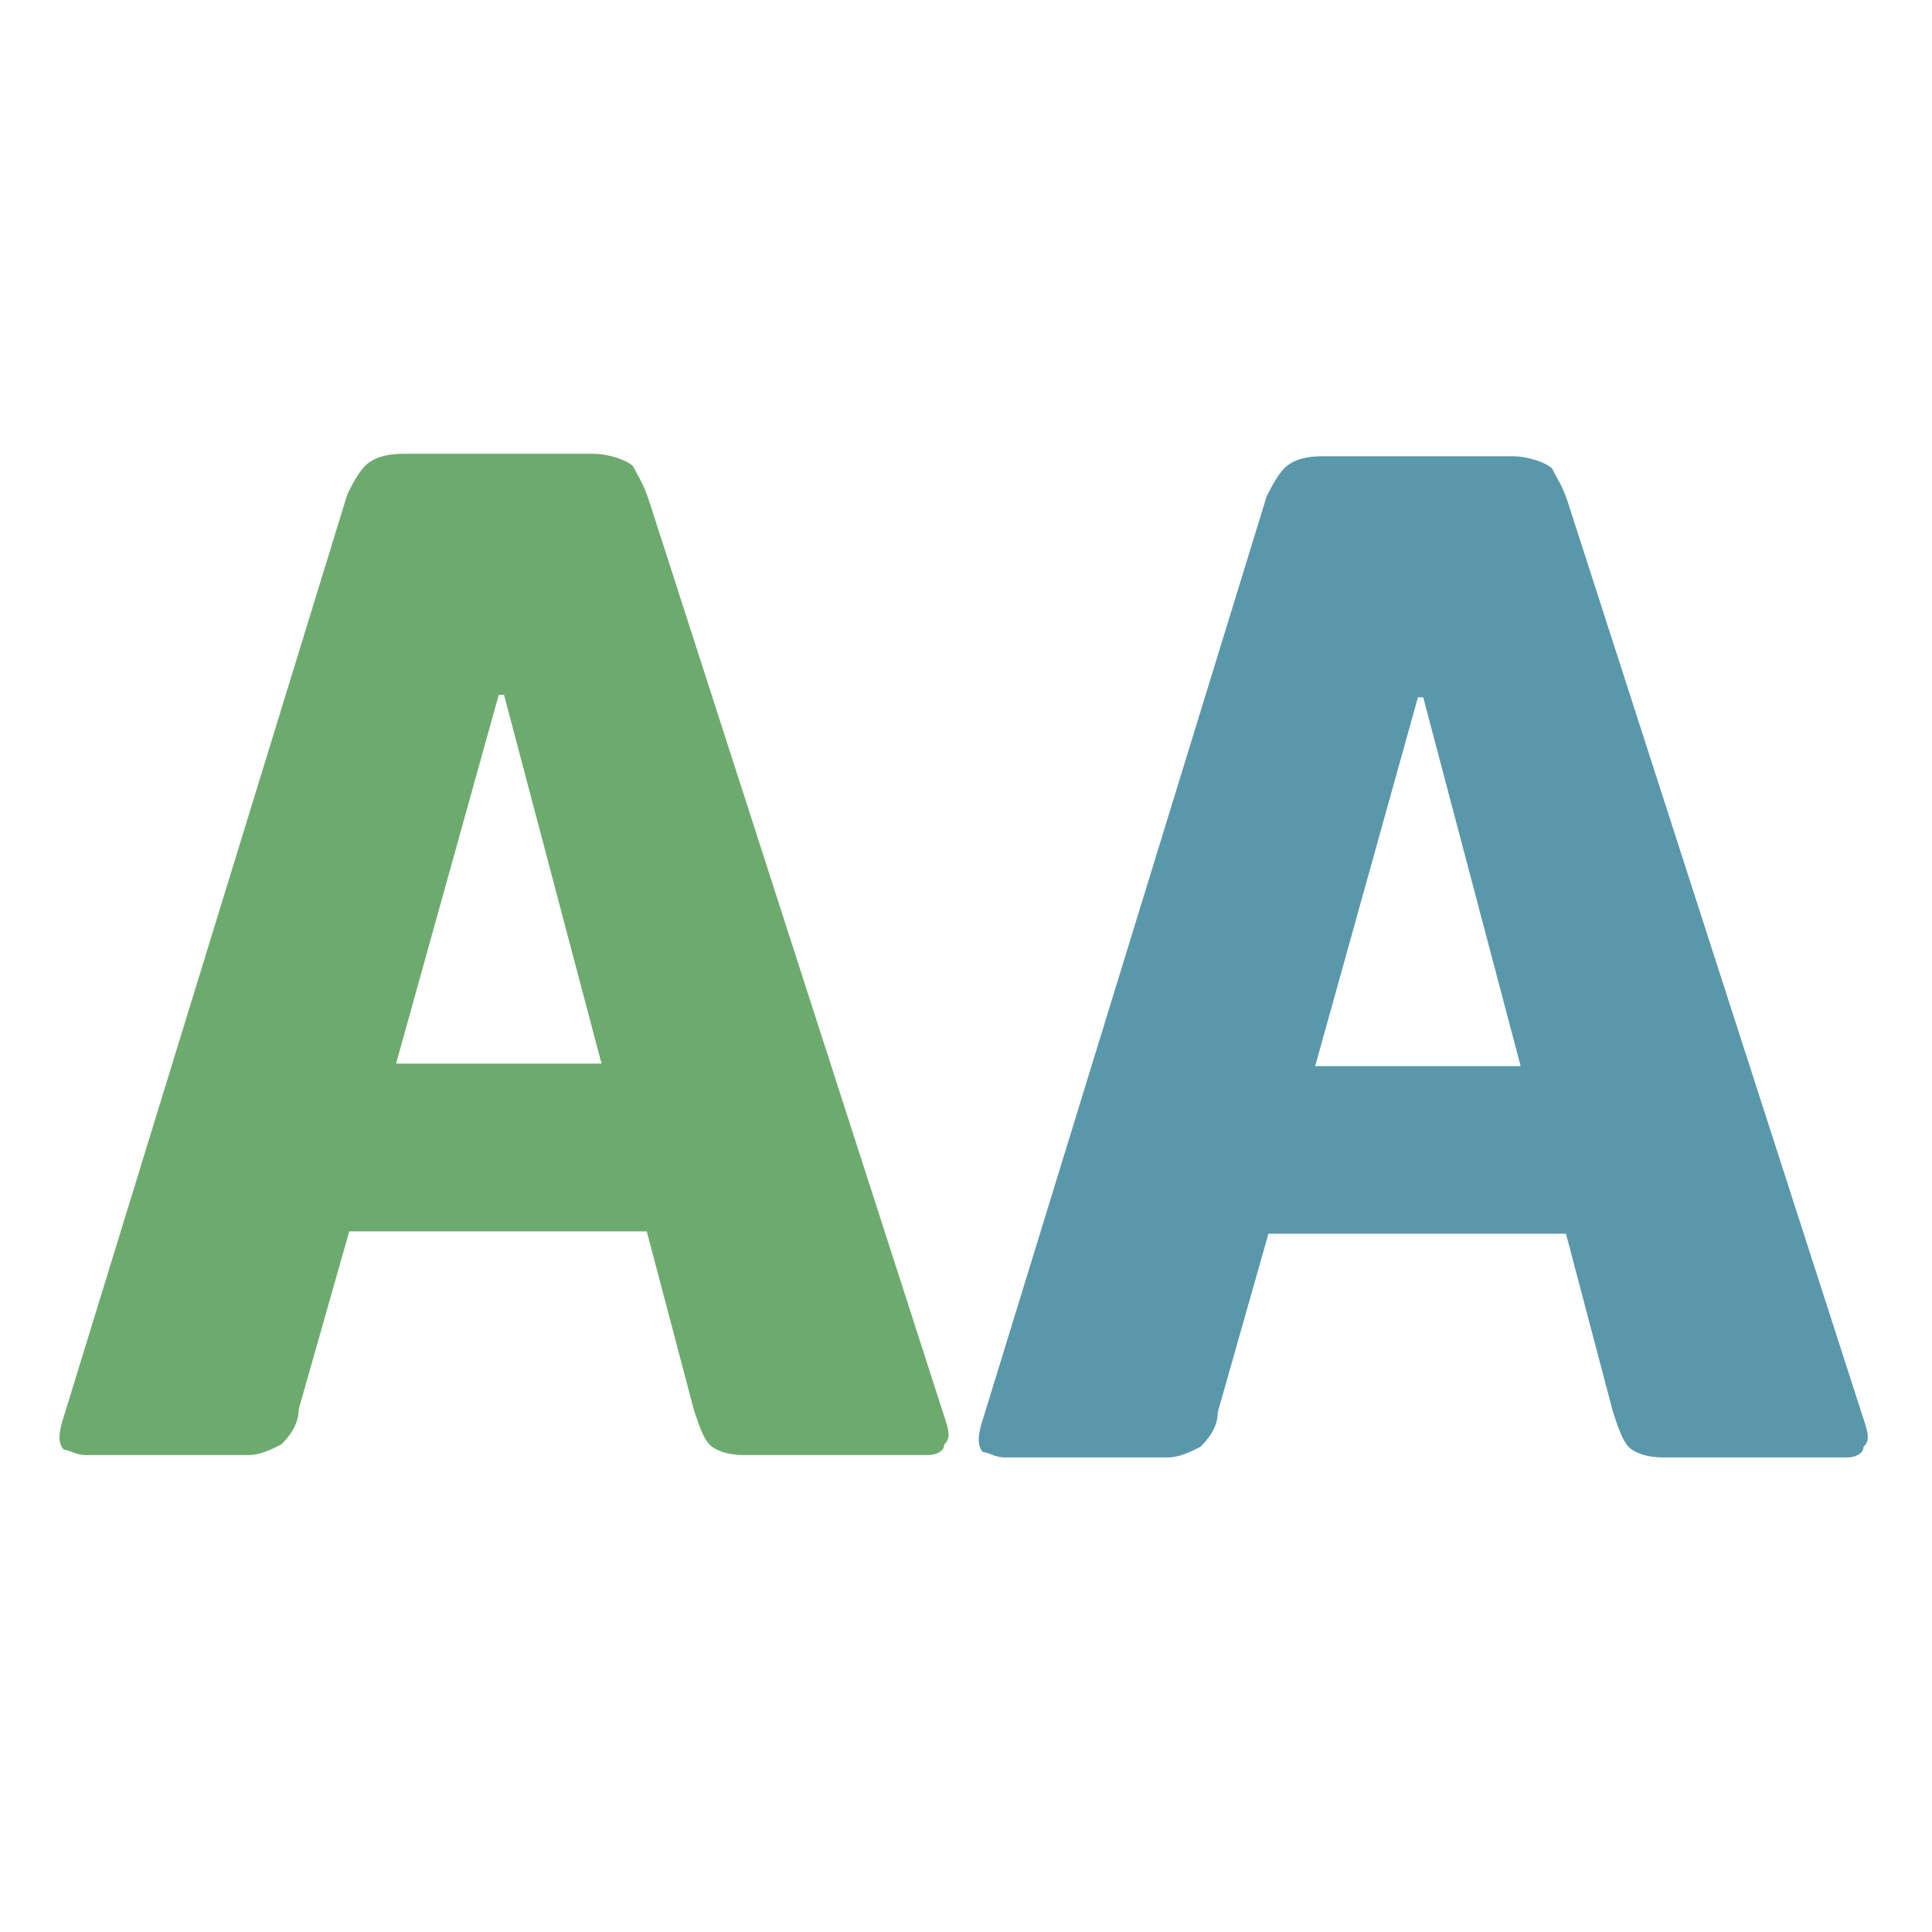
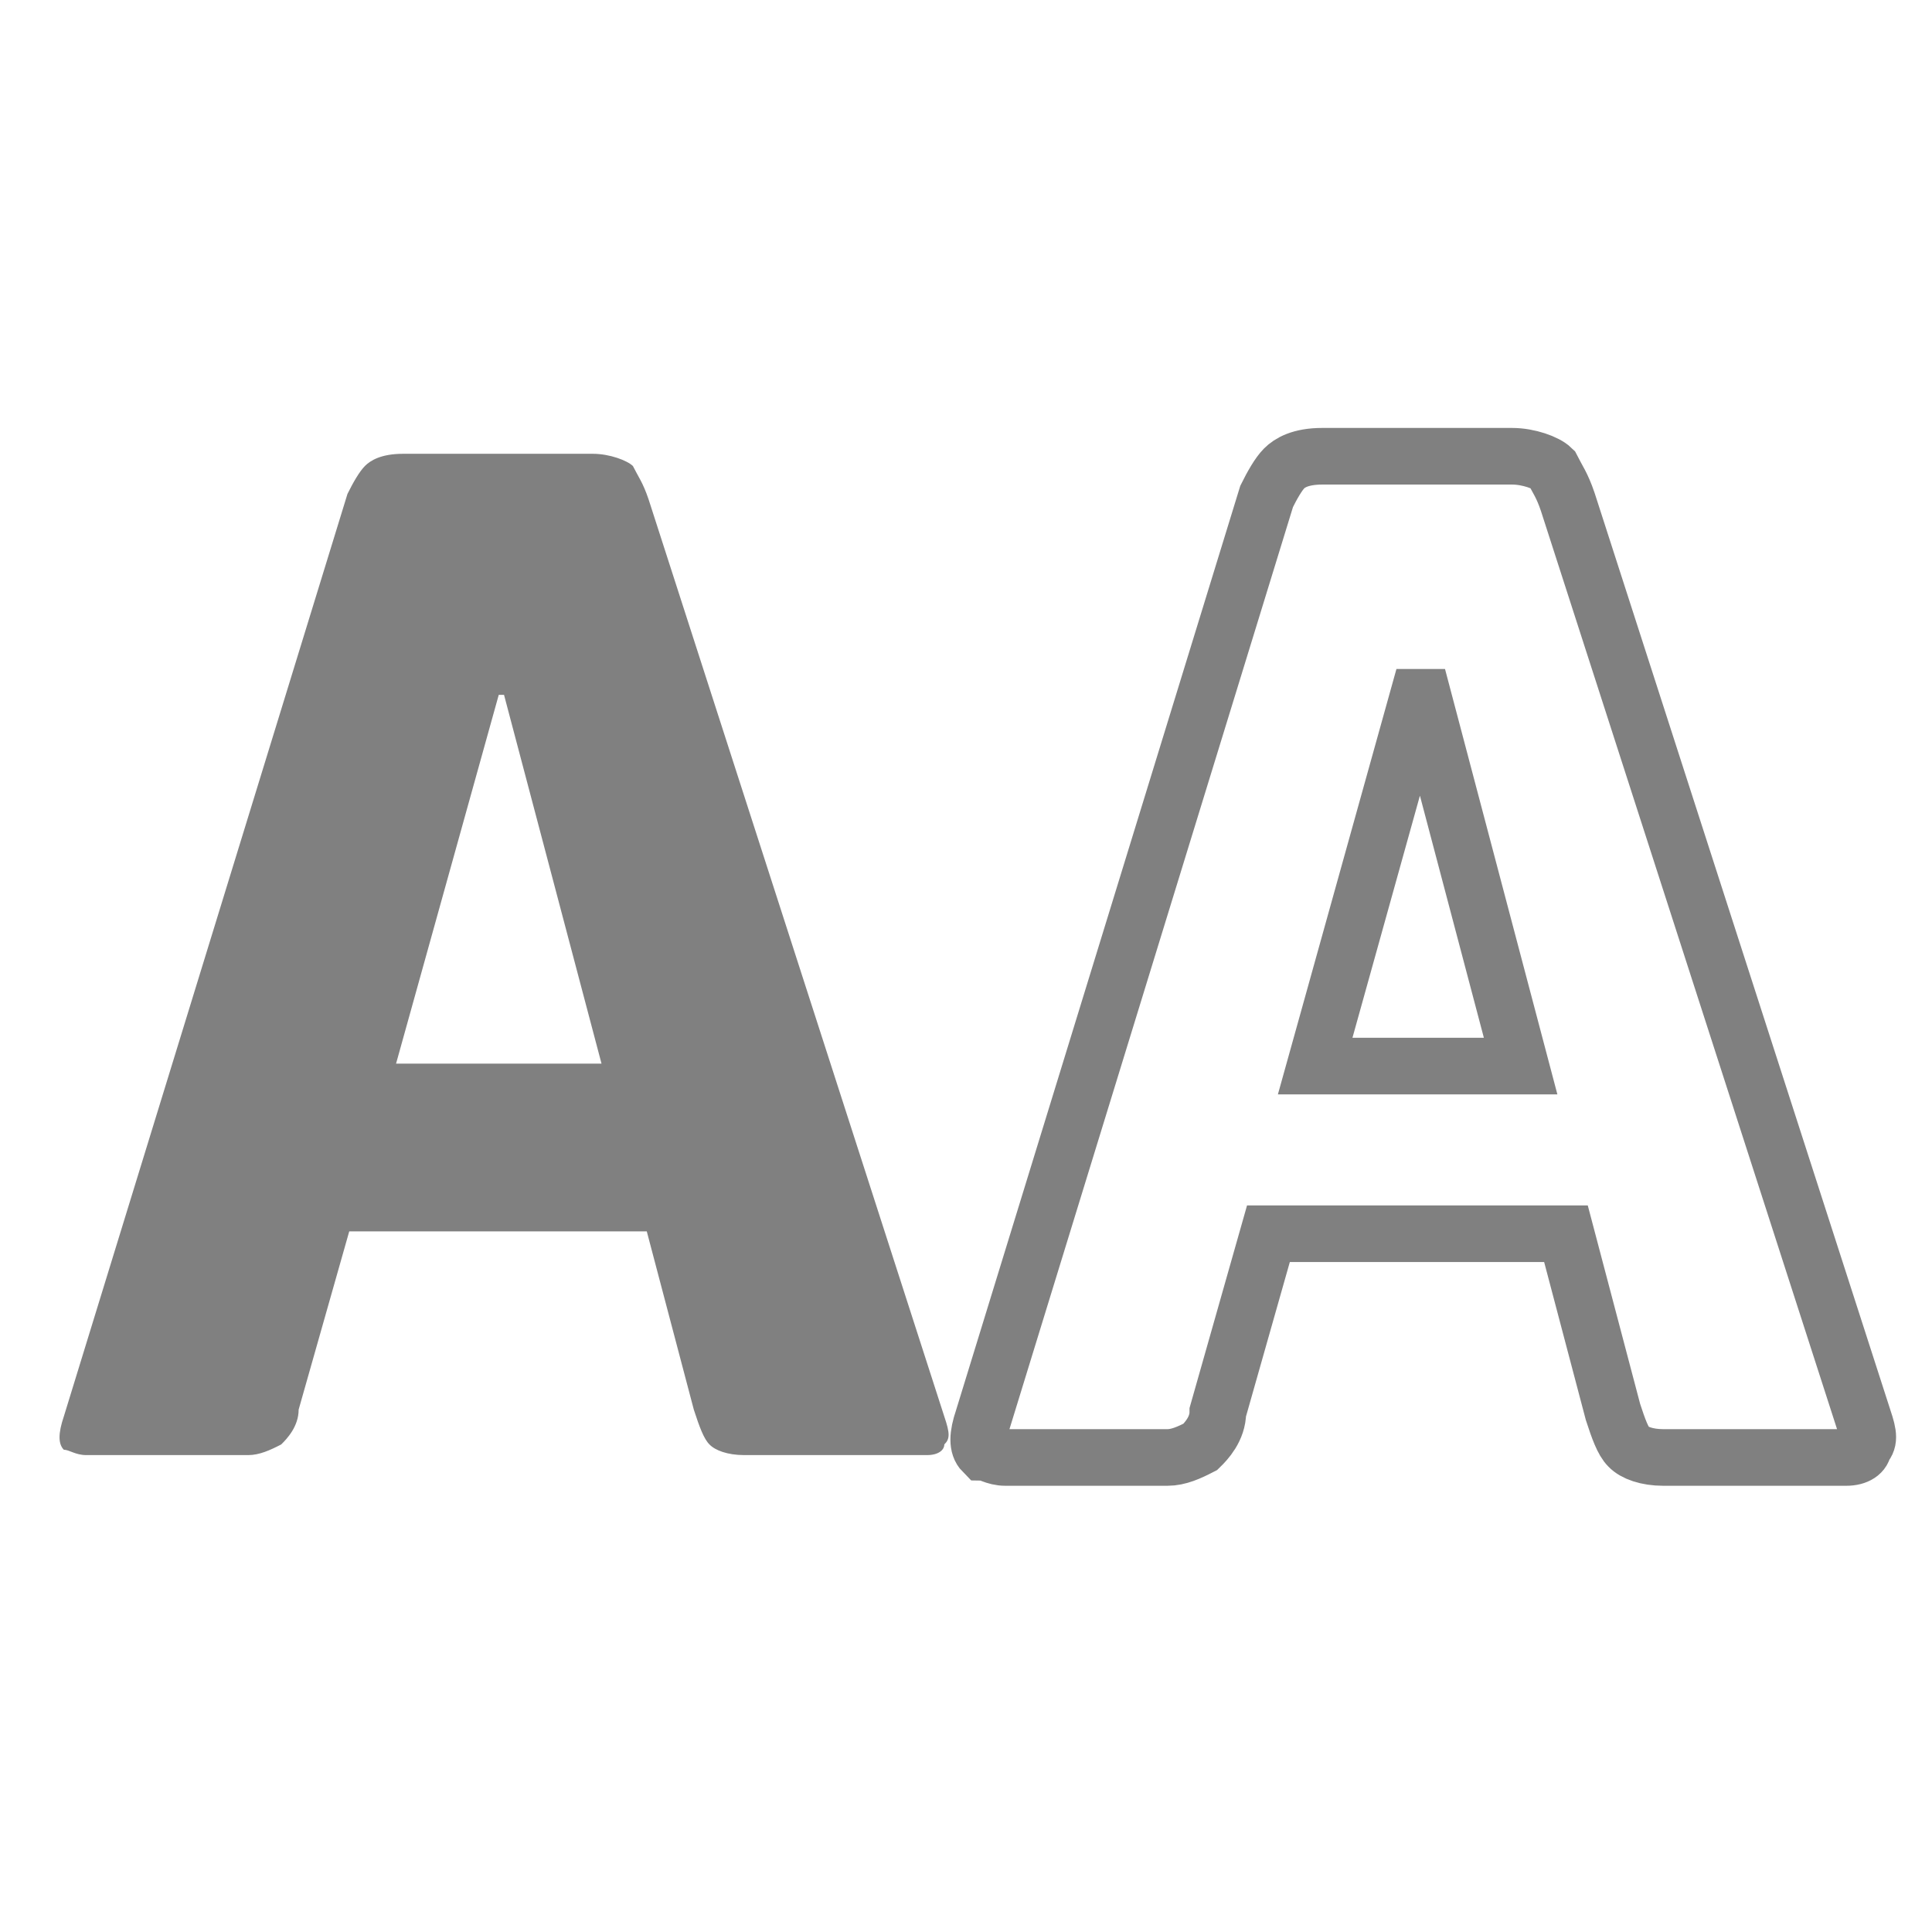
<svg xmlns="http://www.w3.org/2000/svg" width="500px" height="500px" viewBox="0 0 26 26" version="1.1" id="svg829">
  <defs id="defs833" />
  <g id="surface1">
-     <path style="fill:#6cab6d;fill-opacity:1;fill-rule:nonzero;stroke:none;stroke-width:0.762" d="m 5.425,6.107 c -0.297,0 -0.44,0.09 -0.514,0.164 -0.077,0.078 -0.161,0.227 -0.235,0.376 L 0.859,19.062 c -0.077,0.227 -0.077,0.37 0,0.448 0.074,0 0.155,0.072 0.303,0.072 h 2.179 c 0.149,0 0.294,-0.066 0.443,-0.143 0.077,-0.075 0.235,-0.242 0.235,-0.469 l 0.681,-2.399 h 4.004 l 0.633,2.399 c 0.074,0.227 0.134,0.394 0.211,0.469 0.074,0.078 0.241,0.143 0.467,0.143 h 2.461 c 0.149,0 0.232,-0.066 0.232,-0.143 0.077,-0.075 0.077,-0.149 0,-0.376 L 8.728,6.719 C 8.651,6.492 8.594,6.424 8.517,6.271 8.44,6.197 8.205,6.107 7.979,6.107 Z m 1.287,3.244 h 0.071 L 8.095,14.314 H 5.33 Z" id="path826" />
-     <path style="fill:#5998aa;fill-opacity:1;fill-rule:nonzero;stroke:none;stroke-width:0.762" d="m 17.795,6.14 c -0.297,0 -0.44,0.09 -0.514,0.164 -0.077,0.078 -0.161,0.227 -0.235,0.376 l -3.817,12.414 c -0.077,0.227 -0.077,0.37 0,0.448 0.074,0 0.155,0.072 0.303,0.072 h 2.179 c 0.149,0 0.294,-0.066 0.443,-0.143 0.077,-0.075 0.235,-0.242 0.235,-0.469 l 0.681,-2.399 h 4.004 l 0.633,2.399 c 0.074,0.227 0.134,0.394 0.211,0.469 0.074,0.078 0.241,0.143 0.467,0.143 h 2.461 c 0.149,0 0.232,-0.066 0.232,-0.143 0.077,-0.075 0.077,-0.149 0,-0.376 L 21.097,6.751 C 21.02,6.525 20.963,6.456 20.886,6.304 20.809,6.229 20.574,6.14 20.348,6.14 Z m 1.287,3.244 h 0.071 l 1.311,4.963 h -2.765 z" id="path826-5" />
+     <path style="fill:#808080;fill-opacity:1;fill-rule:nonzero;stroke:none;stroke-width:0.762" d="m 5.425,6.107 c -0.297,0 -0.44,0.09 -0.514,0.164 -0.077,0.078 -0.161,0.227 -0.235,0.376 L 0.859,19.062 c -0.077,0.227 -0.077,0.37 0,0.448 0.074,0 0.155,0.072 0.303,0.072 h 2.179 c 0.149,0 0.294,-0.066 0.443,-0.143 0.077,-0.075 0.235,-0.242 0.235,-0.469 l 0.681,-2.399 h 4.004 l 0.633,2.399 c 0.074,0.227 0.134,0.394 0.211,0.469 0.074,0.078 0.241,0.143 0.467,0.143 h 2.461 c 0.149,0 0.232,-0.066 0.232,-0.143 0.077,-0.075 0.077,-0.149 0,-0.376 L 8.728,6.719 C 8.651,6.492 8.594,6.424 8.517,6.271 8.44,6.197 8.205,6.107 7.979,6.107 Z m 1.287,3.244 h 0.071 L 8.095,14.314 H 5.33 Z" id="path826" />
+     <path style="fill:none;fill-opacity:1;fill-rule:nonzero;stroke:#808080;stroke-width:0.762;stroke-opacity:1" d="m 17.795,6.14 c -0.297,0 -0.44,0.09 -0.514,0.164 -0.077,0.078 -0.161,0.227 -0.235,0.376 l -3.817,12.414 c -0.077,0.227 -0.077,0.37 0,0.448 0.074,0 0.155,0.072 0.303,0.072 h 2.179 c 0.149,0 0.294,-0.066 0.443,-0.143 0.077,-0.075 0.235,-0.242 0.235,-0.469 l 0.681,-2.399 h 4.004 l 0.633,2.399 c 0.074,0.227 0.134,0.394 0.211,0.469 0.074,0.078 0.241,0.143 0.467,0.143 h 2.461 c 0.149,0 0.232,-0.066 0.232,-0.143 0.077,-0.075 0.077,-0.149 0,-0.376 L 21.097,6.751 C 21.02,6.525 20.963,6.456 20.886,6.304 20.809,6.229 20.574,6.14 20.348,6.14 Z m 1.287,3.244 h 0.071 l 1.311,4.963 h -2.765 z" id="path826-5" />
  </g>
</svg>
